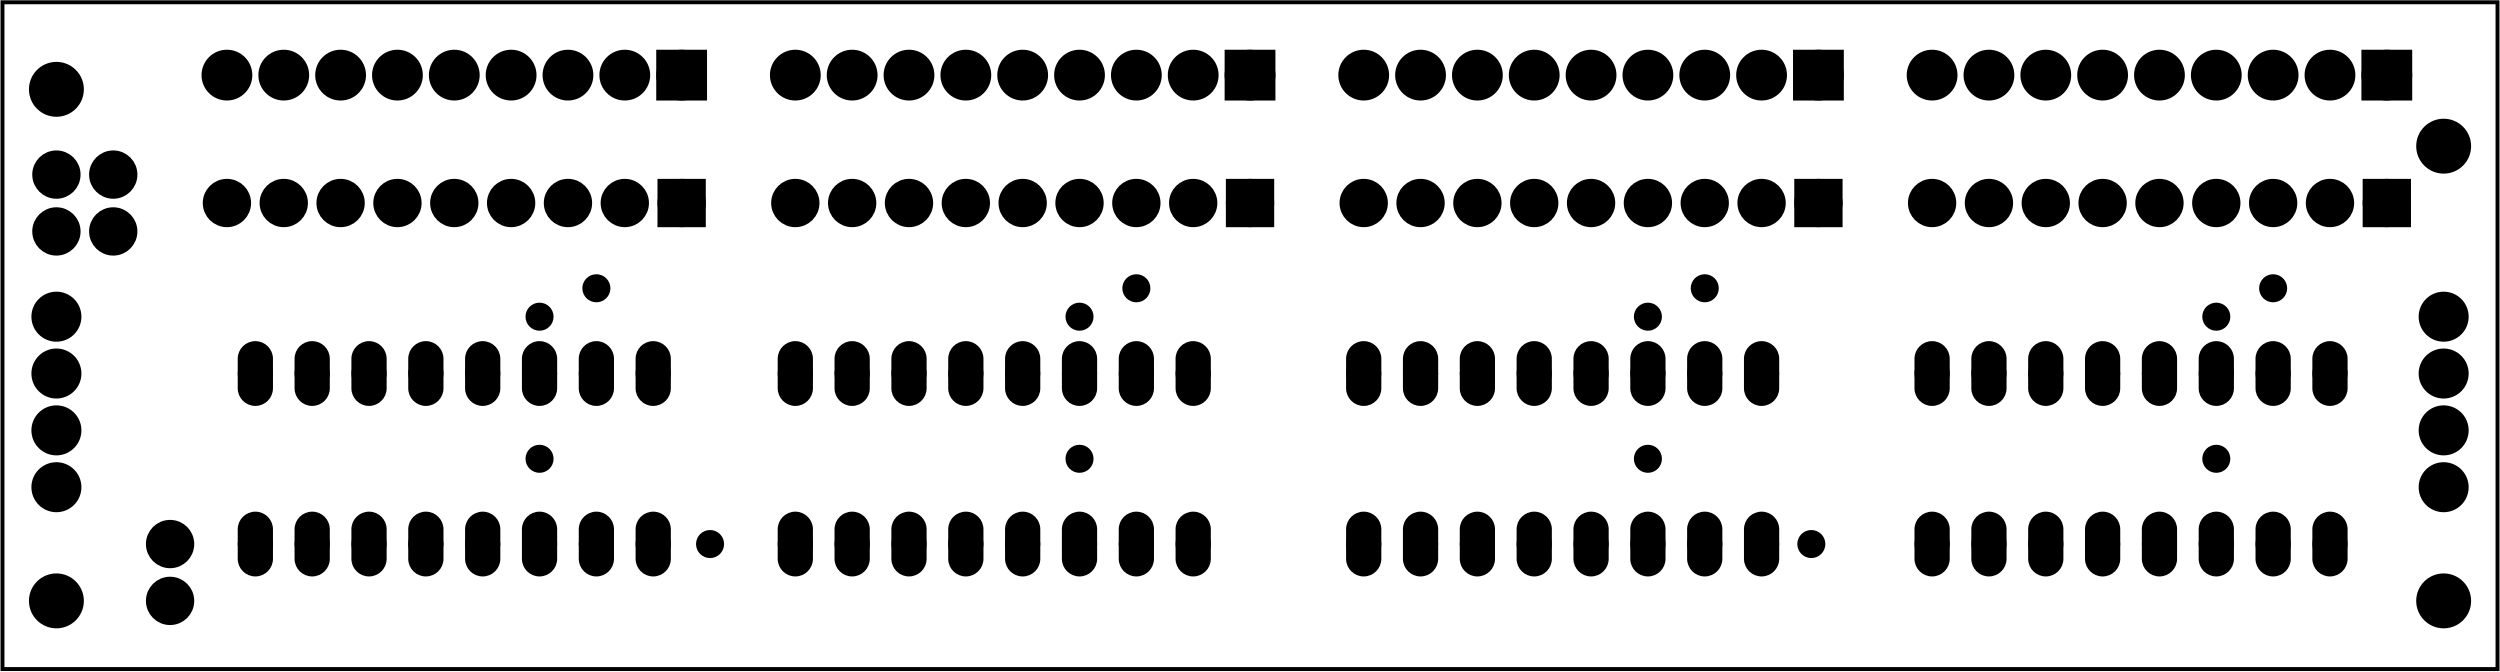
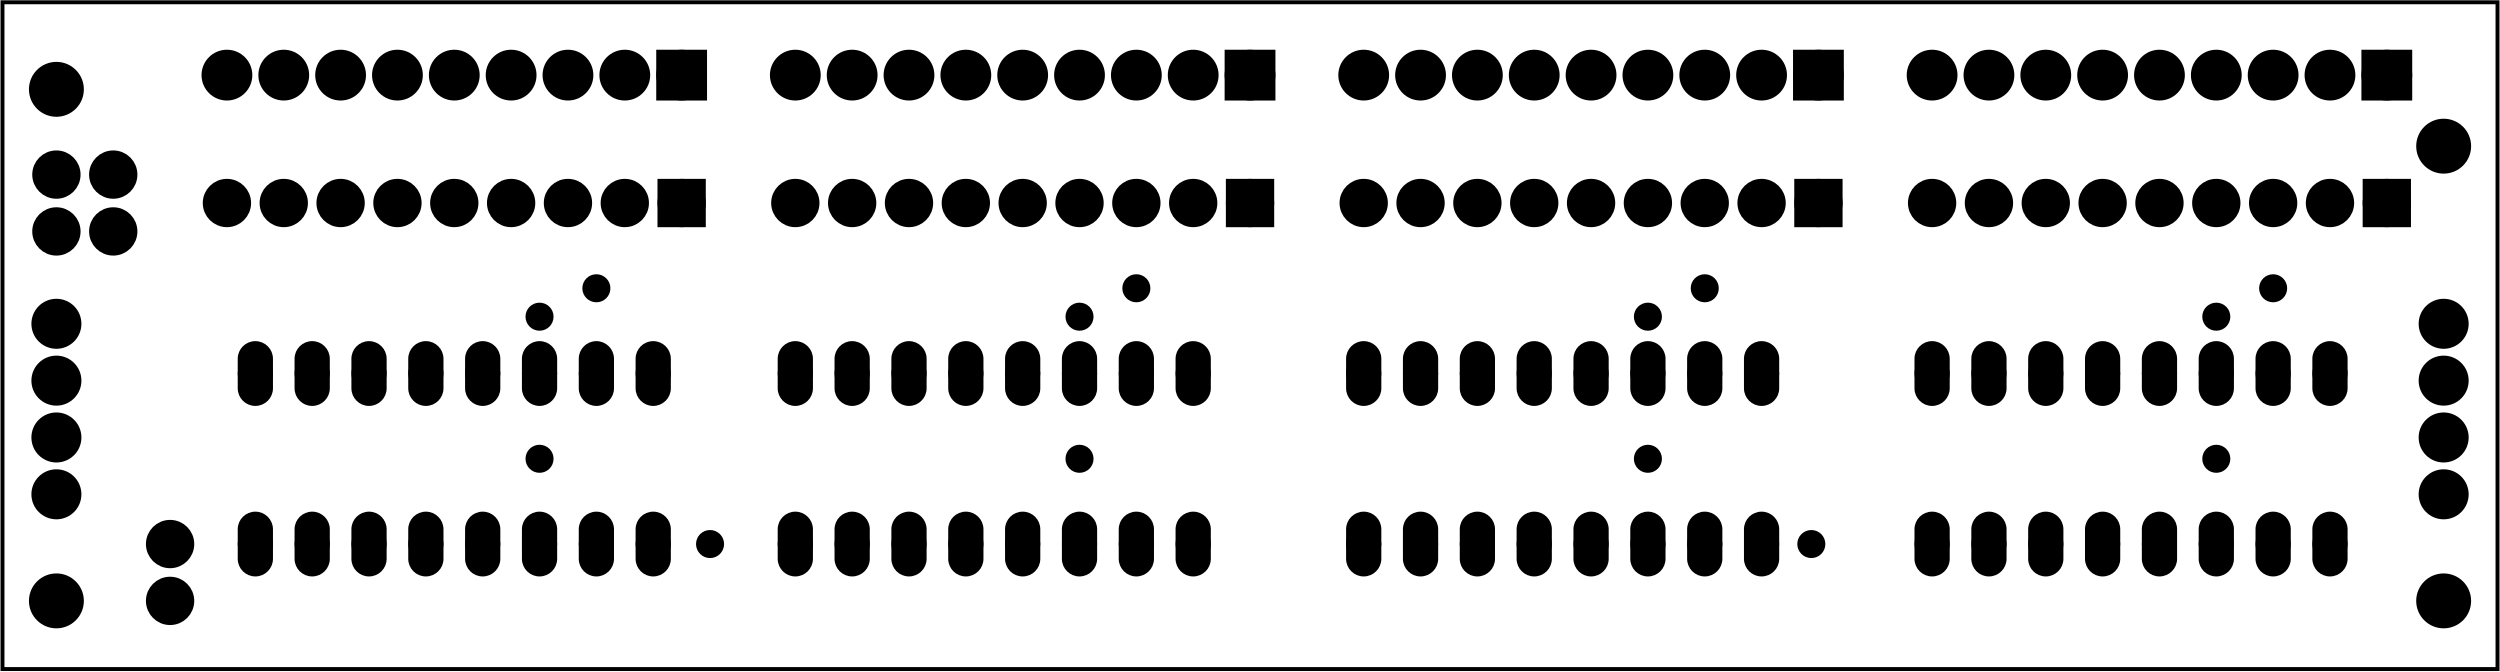
<svg xmlns="http://www.w3.org/2000/svg" y="0in" x="0in" width="4.398in" viewBox="0 0 316.63 85.039" version="1.2" baseProfile="tiny" height="1.181in">
  <g transform="matrix(-1, 0, 0, 1, 316.63, 0)">
    <g partID="57830">
      <g id="board">
        <rect y="0.288" id="boardoutline" x="0.288" fill="none" width="316.054" stroke="black" stroke-width="0.5" fill-opacity="0.5" height="84.463" />
      </g>
    </g>
    <g partID="12410880">
      <g transform="translate(8.9112,17.2921)">
        <g transform="matrix(0,-1,1,0,0,0)">
          <g id="copper0">
            <rect y="3.263" id="square" x="5.639" width="4.275" fill="black" stroke="black" stroke-width="2.16" height="4.275" />
            <circle r="2.137" cy="5.4" id="connector0pin" fill="black" cx="7.776" stroke="black" stroke-width="2.16" />
            <circle r="2.137" cy="12.6" id="connector1pin" fill="black" cx="7.776" stroke="black" stroke-width="2.16" />
            <circle r="2.137" cy="19.8" id="connector2pin" fill="black" cx="7.776" stroke="black" stroke-width="2.16" />
            <circle r="2.137" cy="27" id="connector3pin" fill="black" cx="7.776" stroke="black" stroke-width="2.16" />
            <circle r="2.137" cy="34.2" id="connector4pin" fill="black" cx="7.776" stroke="black" stroke-width="2.16" />
            <circle r="2.137" cy="41.4" id="connector5pin" fill="black" cx="7.776" stroke="black" stroke-width="2.16" />
            <circle r="2.137" cy="48.6" id="connector6pin" fill="black" cx="7.776" stroke="black" stroke-width="2.16" />
            <circle r="2.137" cy="55.8" id="connector7pin" fill="black" cx="7.776" stroke="black" stroke-width="2.16" />
            <circle r="2.137" cy="63" id="connector8pin" fill="black" cx="7.776" stroke="black" stroke-width="2.16" />
          </g>
        </g>
      </g>
    </g>
    <g partID="12407360">
      <g transform="translate(80.9112,17.2921)">
        <g transform="matrix(0,-1,1,0,0,0)">
          <g id="copper0">
            <rect y="3.263" id="square" x="5.639" width="4.275" fill="black" stroke="black" stroke-width="2.16" height="4.275" />
            <circle r="2.137" cy="5.4" id="connector0pin" fill="black" cx="7.776" stroke="black" stroke-width="2.16" />
            <circle r="2.137" cy="12.6" id="connector1pin" fill="black" cx="7.776" stroke="black" stroke-width="2.16" />
            <circle r="2.137" cy="19.8" id="connector2pin" fill="black" cx="7.776" stroke="black" stroke-width="2.16" />
            <circle r="2.137" cy="27" id="connector3pin" fill="black" cx="7.776" stroke="black" stroke-width="2.16" />
            <circle r="2.137" cy="34.2" id="connector4pin" fill="black" cx="7.776" stroke="black" stroke-width="2.16" />
            <circle r="2.137" cy="41.4" id="connector5pin" fill="black" cx="7.776" stroke="black" stroke-width="2.16" />
            <circle r="2.137" cy="48.6" id="connector6pin" fill="black" cx="7.776" stroke="black" stroke-width="2.16" />
            <circle r="2.137" cy="55.8" id="connector7pin" fill="black" cx="7.776" stroke="black" stroke-width="2.16" />
            <circle r="2.137" cy="63" id="connector8pin" fill="black" cx="7.776" stroke="black" stroke-width="2.16" />
          </g>
        </g>
      </g>
    </g>
    <g partID="12402750">
      <g transform="translate(152.911,17.2921)">
        <g transform="matrix(0,-1,1,0,0,0)">
          <g id="copper0">
            <rect y="3.263" id="square" x="5.639" width="4.275" fill="black" stroke="black" stroke-width="2.16" height="4.275" />
            <circle r="2.137" cy="5.4" id="connector0pin" fill="black" cx="7.776" stroke="black" stroke-width="2.16" />
            <circle r="2.137" cy="12.6" id="connector1pin" fill="black" cx="7.776" stroke="black" stroke-width="2.16" />
            <circle r="2.137" cy="19.8" id="connector2pin" fill="black" cx="7.776" stroke="black" stroke-width="2.16" />
            <circle r="2.137" cy="27" id="connector3pin" fill="black" cx="7.776" stroke="black" stroke-width="2.16" />
            <circle r="2.137" cy="34.2" id="connector4pin" fill="black" cx="7.776" stroke="black" stroke-width="2.16" />
            <circle r="2.137" cy="41.4" id="connector5pin" fill="black" cx="7.776" stroke="black" stroke-width="2.16" />
            <circle r="2.137" cy="48.6" id="connector6pin" fill="black" cx="7.776" stroke="black" stroke-width="2.16" />
            <circle r="2.137" cy="55.8" id="connector7pin" fill="black" cx="7.776" stroke="black" stroke-width="2.16" />
            <circle r="2.137" cy="63" id="connector8pin" fill="black" cx="7.776" stroke="black" stroke-width="2.16" />
          </g>
        </g>
      </g>
    </g>
    <g partID="12396950">
      <g transform="translate(224.911,17.2921)">
        <g transform="matrix(0,-1,1,0,0,0)">
          <g id="copper0">
            <rect y="3.263" id="square" x="5.639" width="4.275" fill="black" stroke="black" stroke-width="2.16" height="4.275" />
            <circle r="2.137" cy="5.4" id="connector0pin" fill="black" cx="7.776" stroke="black" stroke-width="2.16" />
            <circle r="2.137" cy="12.6" id="connector1pin" fill="black" cx="7.776" stroke="black" stroke-width="2.16" />
            <circle r="2.137" cy="19.8" id="connector2pin" fill="black" cx="7.776" stroke="black" stroke-width="2.16" />
            <circle r="2.137" cy="27" id="connector3pin" fill="black" cx="7.776" stroke="black" stroke-width="2.16" />
            <circle r="2.137" cy="34.2" id="connector4pin" fill="black" cx="7.776" stroke="black" stroke-width="2.16" />
            <circle r="2.137" cy="41.4" id="connector5pin" fill="black" cx="7.776" stroke="black" stroke-width="2.16" />
            <circle r="2.137" cy="48.6" id="connector6pin" fill="black" cx="7.776" stroke="black" stroke-width="2.16" />
            <circle r="2.137" cy="55.8" id="connector7pin" fill="black" cx="7.776" stroke="black" stroke-width="2.16" />
            <circle r="2.137" cy="63" id="connector8pin" fill="black" cx="7.776" stroke="black" stroke-width="2.16" />
          </g>
        </g>
      </g>
    </g>
    <g partID="12385710">
      <g transform="translate(2.3928,71.398)">
        <g id="copper0">
          <circle r="3.118" cy="4.718" id="nonconn0" fill="black" cx="4.718" stroke="black" stroke-width="0.72" />
        </g>
      </g>
    </g>
    <g partID="12385810">
      <g transform="translate(304.793,71.398)">
        <g id="copper0">
          <circle r="3.118" cy="4.718" id="nonconn0" fill="black" cx="4.718" stroke="black" stroke-width="0.72" />
        </g>
      </g>
    </g>
    <g partID="12391430">
      <g transform="translate(304.793,6.59798)">
        <g id="copper0">
          <circle r="3.118" cy="4.718" id="nonconn0" fill="black" cx="4.718" stroke="black" stroke-width="0.72" />
        </g>
      </g>
    </g>
    <g partID="12392080">
      <g transform="translate(2.3928,13.798)">
        <g id="copper0">
          <circle r="3.118" cy="4.718" id="nonconn0" fill="black" cx="4.718" stroke="black" stroke-width="0.72" />
        </g>
      </g>
    </g>
    <g partID="12339720">
      <g transform="translate(225.991,30.0361)">
        <g transform="matrix(0,-1,1,0,0,0)">
          <g id="copper0">
            <rect y="2.34" id="square" x="2.34" fill="black" width="3.96" stroke="black" stroke-width="2.16" height="3.96" />
            <circle r="1.98" cy="4.32" id="connector0pin" fill="black" cx="4.32" stroke="black" stroke-width="2.16" />
            <circle r="1.98" cy="11.52" id="connector1pin" fill="black" cx="4.32" stroke="black" stroke-width="2.16" />
            <circle r="1.98" cy="18.72" id="connector2pin" fill="black" cx="4.32" stroke="black" stroke-width="2.16" />
            <circle r="1.98" cy="25.92" id="connector3pin" fill="black" cx="4.32" stroke="black" stroke-width="2.16" />
            <circle r="1.98" cy="33.12" id="connector4pin" fill="black" cx="4.32" stroke="black" stroke-width="2.16" />
            <circle r="1.98" cy="40.32" id="connector5pin" fill="black" cx="4.32" stroke="black" stroke-width="2.16" />
            <circle r="1.98" cy="47.52" id="connector6pin" fill="black" cx="4.32" stroke="black" stroke-width="2.16" />
            <circle r="1.98" cy="54.72" id="connector7pin" fill="black" cx="4.32" stroke="black" stroke-width="2.16" />
            <circle r="1.98" cy="61.92" id="connector8pin" fill="black" cx="4.32" stroke="black" stroke-width="2.16" />
          </g>
        </g>
      </g>
    </g>
    <g partID="12284070">
      <g transform="translate(81.9912,30.0361)">
        <g transform="matrix(0,-1,1,0,0,0)">
          <g id="copper0">
            <rect y="2.34" id="square" x="2.34" fill="black" width="3.96" stroke="black" stroke-width="2.16" height="3.96" />
            <circle r="1.98" cy="4.32" id="connector0pin" fill="black" cx="4.32" stroke="black" stroke-width="2.16" />
            <circle r="1.98" cy="11.52" id="connector1pin" fill="black" cx="4.32" stroke="black" stroke-width="2.16" />
            <circle r="1.98" cy="18.72" id="connector2pin" fill="black" cx="4.32" stroke="black" stroke-width="2.16" />
            <circle r="1.98" cy="25.92" id="connector3pin" fill="black" cx="4.32" stroke="black" stroke-width="2.16" />
            <circle r="1.98" cy="33.12" id="connector4pin" fill="black" cx="4.32" stroke="black" stroke-width="2.16" />
            <circle r="1.98" cy="40.32" id="connector5pin" fill="black" cx="4.32" stroke="black" stroke-width="2.16" />
            <circle r="1.98" cy="47.52" id="connector6pin" fill="black" cx="4.32" stroke="black" stroke-width="2.16" />
            <circle r="1.98" cy="54.72" id="connector7pin" fill="black" cx="4.32" stroke="black" stroke-width="2.16" />
            <circle r="1.98" cy="61.92" id="connector8pin" fill="black" cx="4.32" stroke="black" stroke-width="2.16" />
          </g>
        </g>
      </g>
    </g>
    <g partID="12330750">
      <g transform="translate(153.991,30.0361)">
        <g transform="matrix(0,-1,1,0,0,0)">
          <g id="copper0" gorn="0.5.0">
            <rect y="2.34" id="square" x="2.34" width="3.96" fill="black" stroke="black" gorn="0.5.0.0" stroke-width="2.16" height="3.96" />
            <circle r="1.98" cy="4.32" id="connector0pin" fill="black" stroke="black" cx="4.32" gorn="0.5.0.1" stroke-width="2.16" />
            <circle r="1.98" cy="11.52" id="connector1pin" fill="black" stroke="black" cx="4.32" gorn="0.5.0.2" stroke-width="2.16" />
            <circle r="1.98" cy="18.72" id="connector2pin" fill="black" stroke="black" cx="4.32" gorn="0.5.0.3" stroke-width="2.16" />
            <circle r="1.98" cy="25.92" id="connector3pin" fill="black" stroke="black" cx="4.32" gorn="0.5.0.4" stroke-width="2.16" />
            <circle r="1.98" cy="33.12" id="connector4pin" fill="black" stroke="black" cx="4.32" gorn="0.5.0.5" stroke-width="2.16" />
            <circle r="1.98" cy="40.32" id="connector5pin" fill="black" stroke="black" cx="4.32" gorn="0.5.0.6" stroke-width="2.16" />
            <circle r="1.98" cy="47.52" id="connector6pin" fill="black" stroke="black" cx="4.32" gorn="0.5.0.7" stroke-width="2.16" />
            <circle r="1.98" cy="54.72" id="connector7pin" fill="black" stroke="black" cx="4.32" gorn="0.5.0.8" stroke-width="2.16" />
            <circle r="1.98" cy="61.92" id="connector8pin" fill="black" stroke="black" cx="4.32" gorn="0.5.0.9" stroke-width="2.16" />
          </g>
        </g>
      </g>
    </g>
    <g partID="12301300">
      <g transform="translate(9.9912,30.0361)">
        <g transform="matrix(0,-1,1,0,0,0)">
          <g id="copper0" gorn="0.5.0">
            <rect y="2.34" id="square" x="2.34" width="3.96" fill="black" stroke="black" gorn="0.5.0.0" stroke-width="2.16" height="3.96" />
            <circle r="1.98" cy="4.32" id="connector0pin" fill="black" stroke="black" cx="4.32" gorn="0.5.0.1" stroke-width="2.16" />
            <circle r="1.98" cy="11.52" id="connector1pin" fill="black" stroke="black" cx="4.32" gorn="0.5.0.2" stroke-width="2.16" />
            <circle r="1.98" cy="18.72" id="connector2pin" fill="black" stroke="black" cx="4.32" gorn="0.5.0.3" stroke-width="2.16" />
            <circle r="1.98" cy="25.92" id="connector3pin" fill="black" stroke="black" cx="4.32" gorn="0.5.0.4" stroke-width="2.16" />
            <circle r="1.98" cy="33.12" id="connector4pin" fill="black" stroke="black" cx="4.32" gorn="0.5.0.5" stroke-width="2.16" />
            <circle r="1.98" cy="40.32" id="connector5pin" fill="black" stroke="black" cx="4.32" gorn="0.5.0.6" stroke-width="2.16" />
            <circle r="1.98" cy="47.52" id="connector6pin" fill="black" stroke="black" cx="4.32" gorn="0.5.0.7" stroke-width="2.16" />
            <circle r="1.98" cy="54.72" id="connector7pin" fill="black" stroke="black" cx="4.32" gorn="0.5.0.8" stroke-width="2.16" />
            <circle r="1.98" cy="61.92" id="connector8pin" fill="black" stroke="black" cx="4.32" gorn="0.5.0.9" stroke-width="2.16" />
          </g>
        </g>
      </g>
    </g>
    <g partID="12366880">
      <g transform="translate(223.694,65.8988)">
        <g id="copper0">
          <circle r="0.992" cy="3.017" id="connector0pin" fill="black" cx="3.017" stroke="black" stroke-width="1.57" />
        </g>
      </g>
    </g>
    <g partID="12100320">
      <g transform="translate(161.479,43.5721)">
        <g id="copper0" gorn="0.1.32">
          <circle r="1.512" connectorname="1" cy="25.344" id="connector0pad" fill="black" stroke="black" cx="4.032" gorn="0.1.32.0" stroke-width="1.44" />
          <path d="m4.032,21.6a1.872,1.872,0,0,1,1.872,1.872l0,3.744a1.872,1.872,0,0,1,-1.872,1.872l0,0a1.872,1.872,0,0,1,-1.872,-1.872l0,-3.744a1.872,1.872,0,0,1,1.872,-1.872l0,0zM2.88,25.344a1.152,1.152,0,1,0,2.304,0,1.152,1.152,0,1,0,-2.304,0z" id="connector0pin" fill="black" stroke="black" gorn="0.1.32.1" stroke-width="0.72" />
          <circle r="1.512" connectorname="2" cy="25.344" id="connector1pad" fill="black" stroke="black" cx="11.232" gorn="0.1.32.2" stroke-width="1.44" />
          <path d="m11.232,21.6a1.872,1.872,0,0,1,1.872,1.872l0,3.744a1.872,1.872,0,0,1,-1.872,1.872l0,0a1.872,1.872,0,0,1,-1.872,-1.872l0,-3.744a1.872,1.872,0,0,1,1.872,-1.872l0,0zM10.08,25.344a1.152,1.152,0,1,0,2.304,0,1.152,1.152,0,1,0,-2.304,0z" id="connector1pin" fill="black" stroke="black" gorn="0.1.32.3" stroke-width="0.72" />
          <circle r="1.512" connectorname="3" cy="25.344" id="connector2pad" fill="black" stroke="black" cx="18.432" gorn="0.1.32.4" stroke-width="1.44" />
          <path d="m18.432,21.6a1.872,1.872,0,0,1,1.872,1.872l0,3.744a1.872,1.872,0,0,1,-1.872,1.872l0,0a1.872,1.872,0,0,1,-1.872,-1.872l0,-3.744a1.872,1.872,0,0,1,1.872,-1.872l0,0zM17.28,25.344a1.152,1.152,0,1,0,2.304,0,1.152,1.152,0,1,0,-2.304,0z" id="connector2pin" fill="black" stroke="black" gorn="0.1.32.5" stroke-width="0.72" />
          <circle r="1.512" connectorname="4" cy="25.344" id="connector3pad" fill="black" stroke="black" cx="25.632" gorn="0.1.32.6" stroke-width="1.44" />
          <path d="m25.632,21.6a1.872,1.872,0,0,1,1.872,1.872l0,3.744a1.872,1.872,0,0,1,-1.872,1.872l0,0a1.872,1.872,0,0,1,-1.872,-1.872l0,-3.744a1.872,1.872,0,0,1,1.872,-1.872l0,0zM24.48,25.344a1.152,1.152,0,1,0,2.304,0,1.152,1.152,0,1,0,-2.304,0z" id="connector3pin" fill="black" stroke="black" gorn="0.1.32.7" stroke-width="0.72" />
          <circle r="1.512" connectorname="5" cy="25.344" id="connector4pad" fill="black" stroke="black" cx="32.832" gorn="0.1.32.8" stroke-width="1.44" />
          <path d="m32.832,21.6a1.872,1.872,0,0,1,1.872,1.872l0,3.744a1.872,1.872,0,0,1,-1.872,1.872l0,0a1.872,1.872,0,0,1,-1.872,-1.872l0,-3.744a1.872,1.872,0,0,1,1.872,-1.872l0,0zM31.68,25.344a1.152,1.152,0,1,0,2.304,0,1.152,1.152,0,1,0,-2.304,0z" id="connector4pin" fill="black" stroke="black" gorn="0.1.32.9" stroke-width="0.72" />
          <circle r="1.512" connectorname="6" cy="25.344" id="connector5pad" fill="black" stroke="black" cx="40.032" gorn="0.1.32.10" stroke-width="1.44" />
          <path d="m40.032,21.6a1.872,1.872,0,0,1,1.872,1.872l0,3.744a1.872,1.872,0,0,1,-1.872,1.872l0,0a1.872,1.872,0,0,1,-1.872,-1.872l0,-3.744a1.872,1.872,0,0,1,1.872,-1.872l0,0zM38.88,25.344a1.152,1.152,0,1,0,2.304,0,1.152,1.152,0,1,0,-2.304,0z" id="connector5pin" fill="black" stroke="black" gorn="0.1.32.11" stroke-width="0.72" />
          <circle r="1.512" connectorname="7" cy="25.344" id="connector6pad" fill="black" stroke="black" cx="47.232" gorn="0.1.32.12" stroke-width="1.44" />
          <path d="m47.232,21.6a1.872,1.872,0,0,1,1.872,1.872l0,3.744a1.872,1.872,0,0,1,-1.872,1.872l0,0a1.872,1.872,0,0,1,-1.872,-1.872l0,-3.744a1.872,1.872,0,0,1,1.872,-1.872l0,0zM46.08,25.344a1.152,1.152,0,1,0,2.304,0,1.152,1.152,0,1,0,-2.304,0z" id="connector6pin" fill="black" stroke="black" gorn="0.1.32.13" stroke-width="0.72" />
          <circle r="1.512" connectorname="8" cy="25.344" id="connector7pad" fill="black" stroke="black" cx="54.432" gorn="0.1.32.14" stroke-width="1.44" />
          <path d="m54.432,21.6a1.872,1.872,0,0,1,1.872,1.872l0,3.744a1.872,1.872,0,0,1,-1.872,1.872l0,0a1.872,1.872,0,0,1,-1.872,-1.872l0,-3.744a1.872,1.872,0,0,1,1.872,-1.872l0,0zM53.28,25.344a1.152,1.152,0,1,0,2.304,0,1.152,1.152,0,1,0,-2.304,0z" id="connector7pin" fill="black" stroke="black" gorn="0.1.32.15" stroke-width="0.72" />
          <circle r="1.512" connectorname="9" cy="3.744" id="connector8pad" fill="black" stroke="black" cx="54.432" gorn="0.1.32.16" stroke-width="1.44" />
          <path d="m54.432,0a1.872,1.872,0,0,1,1.872,1.872l0,3.744a1.872,1.872,0,0,1,-1.872,1.872l0,0a1.872,1.872,0,0,1,-1.872,-1.872l0,-3.744a1.872,1.872,0,0,1,1.872,-1.872l0,0zM53.28,3.744a1.152,1.152,0,1,0,2.304,0,1.152,1.152,0,1,0,-2.304,0z" id="connector8pin" fill="black" stroke="black" gorn="0.1.32.17" stroke-width="0.72" />
          <circle r="1.512" connectorname="10" cy="3.744" id="connector9pad" fill="black" stroke="black" cx="47.232" gorn="0.1.32.18" stroke-width="1.44" />
          <path d="m47.232,0a1.872,1.872,0,0,1,1.872,1.872l0,3.744a1.872,1.872,0,0,1,-1.872,1.872l0,0a1.872,1.872,0,0,1,-1.872,-1.872l0,-3.744a1.872,1.872,0,0,1,1.872,-1.872l0,0zM46.08,3.744a1.152,1.152,0,1,0,2.304,0,1.152,1.152,0,1,0,-2.304,0z" id="connector9pin" fill="black" stroke="black" gorn="0.1.32.19" stroke-width="0.72" />
          <circle r="1.512" connectorname="11" cy="3.744" id="connector10pad" fill="black" stroke="black" cx="40.032" gorn="0.1.32.20" stroke-width="1.44" />
          <path d="m40.032,0a1.872,1.872,0,0,1,1.872,1.872l0,3.744a1.872,1.872,0,0,1,-1.872,1.872l0,0a1.872,1.872,0,0,1,-1.872,-1.872l0,-3.744a1.872,1.872,0,0,1,1.872,-1.872l0,0zM38.88,3.744a1.152,1.152,0,1,0,2.304,0,1.152,1.152,0,1,0,-2.304,0z" id="connector10pin" fill="black" stroke="black" gorn="0.1.32.21" stroke-width="0.72" />
          <circle r="1.512" connectorname="12" cy="3.744" id="connector11pad" fill="black" stroke="black" cx="32.832" gorn="0.1.32.22" stroke-width="1.44" />
          <path d="m32.832,0a1.872,1.872,0,0,1,1.872,1.872l0,3.744a1.872,1.872,0,0,1,-1.872,1.872l0,0a1.872,1.872,0,0,1,-1.872,-1.872l0,-3.744a1.872,1.872,0,0,1,1.872,-1.872l0,0zM31.68,3.744a1.152,1.152,0,1,0,2.304,0,1.152,1.152,0,1,0,-2.304,0z" id="connector11pin" fill="black" stroke="black" gorn="0.1.32.23" stroke-width="0.72" />
          <circle r="1.512" connectorname="13" cy="3.744" id="connector12pad" fill="black" stroke="black" cx="25.632" gorn="0.1.32.24" stroke-width="1.44" />
          <path d="m25.632,0a1.872,1.872,0,0,1,1.872,1.872l0,3.744a1.872,1.872,0,0,1,-1.872,1.872l0,0a1.872,1.872,0,0,1,-1.872,-1.872l0,-3.744a1.872,1.872,0,0,1,1.872,-1.872l0,0zM24.48,3.744a1.152,1.152,0,1,0,2.304,0,1.152,1.152,0,1,0,-2.304,0z" id="connector12pin" fill="black" stroke="black" gorn="0.1.32.25" stroke-width="0.72" />
          <circle r="1.512" connectorname="14" cy="3.744" id="connector13pad" fill="black" stroke="black" cx="18.432" gorn="0.1.32.26" stroke-width="1.44" />
          <path d="m18.432,0a1.872,1.872,0,0,1,1.872,1.872l0,3.744a1.872,1.872,0,0,1,-1.872,1.872l0,0a1.872,1.872,0,0,1,-1.872,-1.872l0,-3.744a1.872,1.872,0,0,1,1.872,-1.872l0,0zM17.28,3.744a1.152,1.152,0,1,0,2.304,0,1.152,1.152,0,1,0,-2.304,0z" id="connector13pin" fill="black" stroke="black" gorn="0.1.32.27" stroke-width="0.72" />
          <circle r="1.512" connectorname="15" cy="3.744" id="connector14pad" fill="black" stroke="black" cx="11.232" gorn="0.1.32.28" stroke-width="1.44" />
          <path d="m11.232,0a1.872,1.872,0,0,1,1.872,1.872l0,3.744a1.872,1.872,0,0,1,-1.872,1.872l0,0a1.872,1.872,0,0,1,-1.872,-1.872l0,-3.744a1.872,1.872,0,0,1,1.872,-1.872l0,0zM10.08,3.744a1.152,1.152,0,1,0,2.304,0,1.152,1.152,0,1,0,-2.304,0z" id="connector14pin" fill="black" stroke="black" gorn="0.1.32.29" stroke-width="0.72" />
          <circle r="1.512" connectorname="16" cy="3.744" id="connector15pad" fill="black" stroke="black" cx="4.032" gorn="0.1.32.30" stroke-width="1.44" />
          <path d="m4.032,0a1.872,1.872,0,0,1,1.872,1.872l0,3.744a1.872,1.872,0,0,1,-1.872,1.872l0,0a1.872,1.872,0,0,1,-1.872,-1.872l0,-3.744a1.872,1.872,0,0,1,1.872,-1.872l0,0zM2.88,3.744a1.152,1.152,0,1,0,2.304,0,1.152,1.152,0,1,0,-2.304,0z" id="connector15pin" fill="black" stroke="black" gorn="0.1.32.31" stroke-width="0.72" />
        </g>
      </g>
    </g>
    <g partID="12100310">
      <g transform="translate(229.879,43.5721)">
        <g id="copper0" gorn="0.1.32">
          <circle r="1.512" connectorname="1" cy="25.344" id="connector0pad" fill="black" stroke="black" cx="4.032" gorn="0.1.32.0" stroke-width="1.44" />
          <path d="m4.032,21.6a1.872,1.872,0,0,1,1.872,1.872l0,3.744a1.872,1.872,0,0,1,-1.872,1.872l0,0a1.872,1.872,0,0,1,-1.872,-1.872l0,-3.744a1.872,1.872,0,0,1,1.872,-1.872l0,0zM2.88,25.344a1.152,1.152,0,1,0,2.304,0,1.152,1.152,0,1,0,-2.304,0z" id="connector0pin" fill="black" stroke="black" gorn="0.1.32.1" stroke-width="0.72" />
          <circle r="1.512" connectorname="2" cy="25.344" id="connector1pad" fill="black" stroke="black" cx="11.232" gorn="0.1.32.2" stroke-width="1.44" />
          <path d="m11.232,21.6a1.872,1.872,0,0,1,1.872,1.872l0,3.744a1.872,1.872,0,0,1,-1.872,1.872l0,0a1.872,1.872,0,0,1,-1.872,-1.872l0,-3.744a1.872,1.872,0,0,1,1.872,-1.872l0,0zM10.08,25.344a1.152,1.152,0,1,0,2.304,0,1.152,1.152,0,1,0,-2.304,0z" id="connector1pin" fill="black" stroke="black" gorn="0.1.32.3" stroke-width="0.72" />
          <circle r="1.512" connectorname="3" cy="25.344" id="connector2pad" fill="black" stroke="black" cx="18.432" gorn="0.1.32.4" stroke-width="1.44" />
          <path d="m18.432,21.6a1.872,1.872,0,0,1,1.872,1.872l0,3.744a1.872,1.872,0,0,1,-1.872,1.872l0,0a1.872,1.872,0,0,1,-1.872,-1.872l0,-3.744a1.872,1.872,0,0,1,1.872,-1.872l0,0zM17.28,25.344a1.152,1.152,0,1,0,2.304,0,1.152,1.152,0,1,0,-2.304,0z" id="connector2pin" fill="black" stroke="black" gorn="0.1.32.5" stroke-width="0.72" />
          <circle r="1.512" connectorname="4" cy="25.344" id="connector3pad" fill="black" stroke="black" cx="25.632" gorn="0.1.32.6" stroke-width="1.44" />
          <path d="m25.632,21.6a1.872,1.872,0,0,1,1.872,1.872l0,3.744a1.872,1.872,0,0,1,-1.872,1.872l0,0a1.872,1.872,0,0,1,-1.872,-1.872l0,-3.744a1.872,1.872,0,0,1,1.872,-1.872l0,0zM24.48,25.344a1.152,1.152,0,1,0,2.304,0,1.152,1.152,0,1,0,-2.304,0z" id="connector3pin" fill="black" stroke="black" gorn="0.1.32.7" stroke-width="0.72" />
          <circle r="1.512" connectorname="5" cy="25.344" id="connector4pad" fill="black" stroke="black" cx="32.832" gorn="0.1.32.8" stroke-width="1.44" />
          <path d="m32.832,21.6a1.872,1.872,0,0,1,1.872,1.872l0,3.744a1.872,1.872,0,0,1,-1.872,1.872l0,0a1.872,1.872,0,0,1,-1.872,-1.872l0,-3.744a1.872,1.872,0,0,1,1.872,-1.872l0,0zM31.68,25.344a1.152,1.152,0,1,0,2.304,0,1.152,1.152,0,1,0,-2.304,0z" id="connector4pin" fill="black" stroke="black" gorn="0.1.32.9" stroke-width="0.72" />
          <circle r="1.512" connectorname="6" cy="25.344" id="connector5pad" fill="black" stroke="black" cx="40.032" gorn="0.1.32.10" stroke-width="1.44" />
          <path d="m40.032,21.6a1.872,1.872,0,0,1,1.872,1.872l0,3.744a1.872,1.872,0,0,1,-1.872,1.872l0,0a1.872,1.872,0,0,1,-1.872,-1.872l0,-3.744a1.872,1.872,0,0,1,1.872,-1.872l0,0zM38.88,25.344a1.152,1.152,0,1,0,2.304,0,1.152,1.152,0,1,0,-2.304,0z" id="connector5pin" fill="black" stroke="black" gorn="0.1.32.11" stroke-width="0.72" />
          <circle r="1.512" connectorname="7" cy="25.344" id="connector6pad" fill="black" stroke="black" cx="47.232" gorn="0.1.32.12" stroke-width="1.44" />
          <path d="m47.232,21.6a1.872,1.872,0,0,1,1.872,1.872l0,3.744a1.872,1.872,0,0,1,-1.872,1.872l0,0a1.872,1.872,0,0,1,-1.872,-1.872l0,-3.744a1.872,1.872,0,0,1,1.872,-1.872l0,0zM46.08,25.344a1.152,1.152,0,1,0,2.304,0,1.152,1.152,0,1,0,-2.304,0z" id="connector6pin" fill="black" stroke="black" gorn="0.1.32.13" stroke-width="0.72" />
          <circle r="1.512" connectorname="8" cy="25.344" id="connector7pad" fill="black" stroke="black" cx="54.432" gorn="0.1.32.14" stroke-width="1.44" />
          <path d="m54.432,21.6a1.872,1.872,0,0,1,1.872,1.872l0,3.744a1.872,1.872,0,0,1,-1.872,1.872l0,0a1.872,1.872,0,0,1,-1.872,-1.872l0,-3.744a1.872,1.872,0,0,1,1.872,-1.872l0,0zM53.28,25.344a1.152,1.152,0,1,0,2.304,0,1.152,1.152,0,1,0,-2.304,0z" id="connector7pin" fill="black" stroke="black" gorn="0.1.32.15" stroke-width="0.72" />
          <circle r="1.512" connectorname="9" cy="3.744" id="connector8pad" fill="black" stroke="black" cx="54.432" gorn="0.1.32.16" stroke-width="1.44" />
          <path d="m54.432,0a1.872,1.872,0,0,1,1.872,1.872l0,3.744a1.872,1.872,0,0,1,-1.872,1.872l0,0a1.872,1.872,0,0,1,-1.872,-1.872l0,-3.744a1.872,1.872,0,0,1,1.872,-1.872l0,0zM53.28,3.744a1.152,1.152,0,1,0,2.304,0,1.152,1.152,0,1,0,-2.304,0z" id="connector8pin" fill="black" stroke="black" gorn="0.1.32.17" stroke-width="0.72" />
          <circle r="1.512" connectorname="10" cy="3.744" id="connector9pad" fill="black" stroke="black" cx="47.232" gorn="0.1.32.18" stroke-width="1.44" />
          <path d="m47.232,0a1.872,1.872,0,0,1,1.872,1.872l0,3.744a1.872,1.872,0,0,1,-1.872,1.872l0,0a1.872,1.872,0,0,1,-1.872,-1.872l0,-3.744a1.872,1.872,0,0,1,1.872,-1.872l0,0zM46.08,3.744a1.152,1.152,0,1,0,2.304,0,1.152,1.152,0,1,0,-2.304,0z" id="connector9pin" fill="black" stroke="black" gorn="0.1.32.19" stroke-width="0.72" />
          <circle r="1.512" connectorname="11" cy="3.744" id="connector10pad" fill="black" stroke="black" cx="40.032" gorn="0.1.32.20" stroke-width="1.44" />
          <path d="m40.032,0a1.872,1.872,0,0,1,1.872,1.872l0,3.744a1.872,1.872,0,0,1,-1.872,1.872l0,0a1.872,1.872,0,0,1,-1.872,-1.872l0,-3.744a1.872,1.872,0,0,1,1.872,-1.872l0,0zM38.88,3.744a1.152,1.152,0,1,0,2.304,0,1.152,1.152,0,1,0,-2.304,0z" id="connector10pin" fill="black" stroke="black" gorn="0.1.32.21" stroke-width="0.72" />
          <circle r="1.512" connectorname="12" cy="3.744" id="connector11pad" fill="black" stroke="black" cx="32.832" gorn="0.1.32.22" stroke-width="1.44" />
          <path d="m32.832,0a1.872,1.872,0,0,1,1.872,1.872l0,3.744a1.872,1.872,0,0,1,-1.872,1.872l0,0a1.872,1.872,0,0,1,-1.872,-1.872l0,-3.744a1.872,1.872,0,0,1,1.872,-1.872l0,0zM31.68,3.744a1.152,1.152,0,1,0,2.304,0,1.152,1.152,0,1,0,-2.304,0z" id="connector11pin" fill="black" stroke="black" gorn="0.1.32.23" stroke-width="0.72" />
          <circle r="1.512" connectorname="13" cy="3.744" id="connector12pad" fill="black" stroke="black" cx="25.632" gorn="0.1.32.24" stroke-width="1.44" />
          <path d="m25.632,0a1.872,1.872,0,0,1,1.872,1.872l0,3.744a1.872,1.872,0,0,1,-1.872,1.872l0,0a1.872,1.872,0,0,1,-1.872,-1.872l0,-3.744a1.872,1.872,0,0,1,1.872,-1.872l0,0zM24.48,3.744a1.152,1.152,0,1,0,2.304,0,1.152,1.152,0,1,0,-2.304,0z" id="connector12pin" fill="black" stroke="black" gorn="0.1.32.25" stroke-width="0.72" />
          <circle r="1.512" connectorname="14" cy="3.744" id="connector13pad" fill="black" stroke="black" cx="18.432" gorn="0.1.32.26" stroke-width="1.44" />
          <path d="m18.432,0a1.872,1.872,0,0,1,1.872,1.872l0,3.744a1.872,1.872,0,0,1,-1.872,1.872l0,0a1.872,1.872,0,0,1,-1.872,-1.872l0,-3.744a1.872,1.872,0,0,1,1.872,-1.872l0,0zM17.28,3.744a1.152,1.152,0,1,0,2.304,0,1.152,1.152,0,1,0,-2.304,0z" id="connector13pin" fill="black" stroke="black" gorn="0.1.32.27" stroke-width="0.72" />
          <circle r="1.512" connectorname="15" cy="3.744" id="connector14pad" fill="black" stroke="black" cx="11.232" gorn="0.1.32.28" stroke-width="1.44" />
          <path d="m11.232,0a1.872,1.872,0,0,1,1.872,1.872l0,3.744a1.872,1.872,0,0,1,-1.872,1.872l0,0a1.872,1.872,0,0,1,-1.872,-1.872l0,-3.744a1.872,1.872,0,0,1,1.872,-1.872l0,0zM10.08,3.744a1.152,1.152,0,1,0,2.304,0,1.152,1.152,0,1,0,-2.304,0z" id="connector14pin" fill="black" stroke="black" gorn="0.1.32.29" stroke-width="0.72" />
          <circle r="1.512" connectorname="16" cy="3.744" id="connector15pad" fill="black" stroke="black" cx="4.032" gorn="0.1.32.30" stroke-width="1.44" />
          <path d="m4.032,0a1.872,1.872,0,0,1,1.872,1.872l0,3.744a1.872,1.872,0,0,1,-1.872,1.872l0,0a1.872,1.872,0,0,1,-1.872,-1.872l0,-3.744a1.872,1.872,0,0,1,1.872,-1.872l0,0zM2.88,3.744a1.152,1.152,0,1,0,2.304,0,1.152,1.152,0,1,0,-2.304,0z" id="connector15pin" fill="black" stroke="black" gorn="0.1.32.31" stroke-width="0.72" />
        </g>
      </g>
    </g>
    <g partID="12089010">
      <g transform="translate(89.4792,43.5721)">
        <g id="copper0" gorn="0.1.32">
          <circle r="1.512" connectorname="1" cy="25.344" id="connector0pad" fill="black" stroke="black" cx="4.032" gorn="0.1.32.0" stroke-width="1.44" />
          <path d="m4.032,21.6a1.872,1.872,0,0,1,1.872,1.872l0,3.744a1.872,1.872,0,0,1,-1.872,1.872l0,0a1.872,1.872,0,0,1,-1.872,-1.872l0,-3.744a1.872,1.872,0,0,1,1.872,-1.872l0,0zM2.88,25.344a1.152,1.152,0,1,0,2.304,0,1.152,1.152,0,1,0,-2.304,0z" id="connector0pin" fill="black" stroke="black" gorn="0.1.32.1" stroke-width="0.72" />
          <circle r="1.512" connectorname="2" cy="25.344" id="connector1pad" fill="black" stroke="black" cx="11.232" gorn="0.1.32.2" stroke-width="1.44" />
          <path d="m11.232,21.6a1.872,1.872,0,0,1,1.872,1.872l0,3.744a1.872,1.872,0,0,1,-1.872,1.872l0,0a1.872,1.872,0,0,1,-1.872,-1.872l0,-3.744a1.872,1.872,0,0,1,1.872,-1.872l0,0zM10.08,25.344a1.152,1.152,0,1,0,2.304,0,1.152,1.152,0,1,0,-2.304,0z" id="connector1pin" fill="black" stroke="black" gorn="0.1.32.3" stroke-width="0.72" />
          <circle r="1.512" connectorname="3" cy="25.344" id="connector2pad" fill="black" stroke="black" cx="18.432" gorn="0.1.32.4" stroke-width="1.44" />
          <path d="m18.432,21.6a1.872,1.872,0,0,1,1.872,1.872l0,3.744a1.872,1.872,0,0,1,-1.872,1.872l0,0a1.872,1.872,0,0,1,-1.872,-1.872l0,-3.744a1.872,1.872,0,0,1,1.872,-1.872l0,0zM17.28,25.344a1.152,1.152,0,1,0,2.304,0,1.152,1.152,0,1,0,-2.304,0z" id="connector2pin" fill="black" stroke="black" gorn="0.1.32.5" stroke-width="0.72" />
          <circle r="1.512" connectorname="4" cy="25.344" id="connector3pad" fill="black" stroke="black" cx="25.632" gorn="0.1.32.6" stroke-width="1.44" />
          <path d="m25.632,21.6a1.872,1.872,0,0,1,1.872,1.872l0,3.744a1.872,1.872,0,0,1,-1.872,1.872l0,0a1.872,1.872,0,0,1,-1.872,-1.872l0,-3.744a1.872,1.872,0,0,1,1.872,-1.872l0,0zM24.48,25.344a1.152,1.152,0,1,0,2.304,0,1.152,1.152,0,1,0,-2.304,0z" id="connector3pin" fill="black" stroke="black" gorn="0.1.32.7" stroke-width="0.72" />
          <circle r="1.512" connectorname="5" cy="25.344" id="connector4pad" fill="black" stroke="black" cx="32.832" gorn="0.1.32.8" stroke-width="1.44" />
          <path d="m32.832,21.6a1.872,1.872,0,0,1,1.872,1.872l0,3.744a1.872,1.872,0,0,1,-1.872,1.872l0,0a1.872,1.872,0,0,1,-1.872,-1.872l0,-3.744a1.872,1.872,0,0,1,1.872,-1.872l0,0zM31.68,25.344a1.152,1.152,0,1,0,2.304,0,1.152,1.152,0,1,0,-2.304,0z" id="connector4pin" fill="black" stroke="black" gorn="0.1.32.9" stroke-width="0.72" />
          <circle r="1.512" connectorname="6" cy="25.344" id="connector5pad" fill="black" stroke="black" cx="40.032" gorn="0.1.32.10" stroke-width="1.44" />
          <path d="m40.032,21.6a1.872,1.872,0,0,1,1.872,1.872l0,3.744a1.872,1.872,0,0,1,-1.872,1.872l0,0a1.872,1.872,0,0,1,-1.872,-1.872l0,-3.744a1.872,1.872,0,0,1,1.872,-1.872l0,0zM38.88,25.344a1.152,1.152,0,1,0,2.304,0,1.152,1.152,0,1,0,-2.304,0z" id="connector5pin" fill="black" stroke="black" gorn="0.1.32.11" stroke-width="0.72" />
          <circle r="1.512" connectorname="7" cy="25.344" id="connector6pad" fill="black" stroke="black" cx="47.232" gorn="0.1.32.12" stroke-width="1.44" />
          <path d="m47.232,21.6a1.872,1.872,0,0,1,1.872,1.872l0,3.744a1.872,1.872,0,0,1,-1.872,1.872l0,0a1.872,1.872,0,0,1,-1.872,-1.872l0,-3.744a1.872,1.872,0,0,1,1.872,-1.872l0,0zM46.08,25.344a1.152,1.152,0,1,0,2.304,0,1.152,1.152,0,1,0,-2.304,0z" id="connector6pin" fill="black" stroke="black" gorn="0.1.32.13" stroke-width="0.72" />
          <circle r="1.512" connectorname="8" cy="25.344" id="connector7pad" fill="black" stroke="black" cx="54.432" gorn="0.1.32.14" stroke-width="1.44" />
          <path d="m54.432,21.6a1.872,1.872,0,0,1,1.872,1.872l0,3.744a1.872,1.872,0,0,1,-1.872,1.872l0,0a1.872,1.872,0,0,1,-1.872,-1.872l0,-3.744a1.872,1.872,0,0,1,1.872,-1.872l0,0zM53.28,25.344a1.152,1.152,0,1,0,2.304,0,1.152,1.152,0,1,0,-2.304,0z" id="connector7pin" fill="black" stroke="black" gorn="0.1.32.15" stroke-width="0.72" />
          <circle r="1.512" connectorname="9" cy="3.744" id="connector8pad" fill="black" stroke="black" cx="54.432" gorn="0.1.32.16" stroke-width="1.44" />
          <path d="m54.432,0a1.872,1.872,0,0,1,1.872,1.872l0,3.744a1.872,1.872,0,0,1,-1.872,1.872l0,0a1.872,1.872,0,0,1,-1.872,-1.872l0,-3.744a1.872,1.872,0,0,1,1.872,-1.872l0,0zM53.28,3.744a1.152,1.152,0,1,0,2.304,0,1.152,1.152,0,1,0,-2.304,0z" id="connector8pin" fill="black" stroke="black" gorn="0.1.32.17" stroke-width="0.72" />
          <circle r="1.512" connectorname="10" cy="3.744" id="connector9pad" fill="black" stroke="black" cx="47.232" gorn="0.1.32.18" stroke-width="1.44" />
          <path d="m47.232,0a1.872,1.872,0,0,1,1.872,1.872l0,3.744a1.872,1.872,0,0,1,-1.872,1.872l0,0a1.872,1.872,0,0,1,-1.872,-1.872l0,-3.744a1.872,1.872,0,0,1,1.872,-1.872l0,0zM46.08,3.744a1.152,1.152,0,1,0,2.304,0,1.152,1.152,0,1,0,-2.304,0z" id="connector9pin" fill="black" stroke="black" gorn="0.1.32.19" stroke-width="0.72" />
          <circle r="1.512" connectorname="11" cy="3.744" id="connector10pad" fill="black" stroke="black" cx="40.032" gorn="0.1.32.20" stroke-width="1.44" />
          <path d="m40.032,0a1.872,1.872,0,0,1,1.872,1.872l0,3.744a1.872,1.872,0,0,1,-1.872,1.872l0,0a1.872,1.872,0,0,1,-1.872,-1.872l0,-3.744a1.872,1.872,0,0,1,1.872,-1.872l0,0zM38.88,3.744a1.152,1.152,0,1,0,2.304,0,1.152,1.152,0,1,0,-2.304,0z" id="connector10pin" fill="black" stroke="black" gorn="0.1.32.21" stroke-width="0.72" />
          <circle r="1.512" connectorname="12" cy="3.744" id="connector11pad" fill="black" stroke="black" cx="32.832" gorn="0.1.32.22" stroke-width="1.44" />
          <path d="m32.832,0a1.872,1.872,0,0,1,1.872,1.872l0,3.744a1.872,1.872,0,0,1,-1.872,1.872l0,0a1.872,1.872,0,0,1,-1.872,-1.872l0,-3.744a1.872,1.872,0,0,1,1.872,-1.872l0,0zM31.68,3.744a1.152,1.152,0,1,0,2.304,0,1.152,1.152,0,1,0,-2.304,0z" id="connector11pin" fill="black" stroke="black" gorn="0.1.32.23" stroke-width="0.72" />
          <circle r="1.512" connectorname="13" cy="3.744" id="connector12pad" fill="black" stroke="black" cx="25.632" gorn="0.1.32.24" stroke-width="1.44" />
          <path d="m25.632,0a1.872,1.872,0,0,1,1.872,1.872l0,3.744a1.872,1.872,0,0,1,-1.872,1.872l0,0a1.872,1.872,0,0,1,-1.872,-1.872l0,-3.744a1.872,1.872,0,0,1,1.872,-1.872l0,0zM24.48,3.744a1.152,1.152,0,1,0,2.304,0,1.152,1.152,0,1,0,-2.304,0z" id="connector12pin" fill="black" stroke="black" gorn="0.1.32.25" stroke-width="0.72" />
          <circle r="1.512" connectorname="14" cy="3.744" id="connector13pad" fill="black" stroke="black" cx="18.432" gorn="0.1.32.26" stroke-width="1.44" />
          <path d="m18.432,0a1.872,1.872,0,0,1,1.872,1.872l0,3.744a1.872,1.872,0,0,1,-1.872,1.872l0,0a1.872,1.872,0,0,1,-1.872,-1.872l0,-3.744a1.872,1.872,0,0,1,1.872,-1.872l0,0zM17.28,3.744a1.152,1.152,0,1,0,2.304,0,1.152,1.152,0,1,0,-2.304,0z" id="connector13pin" fill="black" stroke="black" gorn="0.1.32.27" stroke-width="0.72" />
          <circle r="1.512" connectorname="15" cy="3.744" id="connector14pad" fill="black" stroke="black" cx="11.232" gorn="0.1.32.28" stroke-width="1.44" />
          <path d="m11.232,0a1.872,1.872,0,0,1,1.872,1.872l0,3.744a1.872,1.872,0,0,1,-1.872,1.872l0,0a1.872,1.872,0,0,1,-1.872,-1.872l0,-3.744a1.872,1.872,0,0,1,1.872,-1.872l0,0zM10.08,3.744a1.152,1.152,0,1,0,2.304,0,1.152,1.152,0,1,0,-2.304,0z" id="connector14pin" fill="black" stroke="black" gorn="0.1.32.29" stroke-width="0.72" />
          <circle r="1.512" connectorname="16" cy="3.744" id="connector15pad" fill="black" stroke="black" cx="4.032" gorn="0.1.32.30" stroke-width="1.44" />
          <path d="m4.032,0a1.872,1.872,0,0,1,1.872,1.872l0,3.744a1.872,1.872,0,0,1,-1.872,1.872l0,0a1.872,1.872,0,0,1,-1.872,-1.872l0,-3.744a1.872,1.872,0,0,1,1.872,-1.872l0,0zM2.88,3.744a1.152,1.152,0,1,0,2.304,0,1.152,1.152,0,1,0,-2.304,0z" id="connector15pin" fill="black" stroke="black" gorn="0.1.32.31" stroke-width="0.72" />
        </g>
      </g>
    </g>
    <g partID="74750">
      <g transform="translate(17.4792,43.5721)">
        <g id="copper0" gorn="0.1.32">
          <circle r="1.512" connectorname="1" cy="25.344" id="connector0pad" fill="black" stroke="black" cx="4.032" gorn="0.1.32.0" stroke-width="1.44" />
          <path d="m4.032,21.6a1.872,1.872,0,0,1,1.872,1.872l0,3.744a1.872,1.872,0,0,1,-1.872,1.872l0,0a1.872,1.872,0,0,1,-1.872,-1.872l0,-3.744a1.872,1.872,0,0,1,1.872,-1.872l0,0zM2.88,25.344a1.152,1.152,0,1,0,2.304,0,1.152,1.152,0,1,0,-2.304,0z" id="connector0pin" fill="black" stroke="black" gorn="0.1.32.1" stroke-width="0.72" />
          <circle r="1.512" connectorname="2" cy="25.344" id="connector1pad" fill="black" stroke="black" cx="11.232" gorn="0.1.32.2" stroke-width="1.44" />
          <path d="m11.232,21.6a1.872,1.872,0,0,1,1.872,1.872l0,3.744a1.872,1.872,0,0,1,-1.872,1.872l0,0a1.872,1.872,0,0,1,-1.872,-1.872l0,-3.744a1.872,1.872,0,0,1,1.872,-1.872l0,0zM10.08,25.344a1.152,1.152,0,1,0,2.304,0,1.152,1.152,0,1,0,-2.304,0z" id="connector1pin" fill="black" stroke="black" gorn="0.1.32.3" stroke-width="0.72" />
          <circle r="1.512" connectorname="3" cy="25.344" id="connector2pad" fill="black" stroke="black" cx="18.432" gorn="0.1.32.4" stroke-width="1.44" />
          <path d="m18.432,21.6a1.872,1.872,0,0,1,1.872,1.872l0,3.744a1.872,1.872,0,0,1,-1.872,1.872l0,0a1.872,1.872,0,0,1,-1.872,-1.872l0,-3.744a1.872,1.872,0,0,1,1.872,-1.872l0,0zM17.28,25.344a1.152,1.152,0,1,0,2.304,0,1.152,1.152,0,1,0,-2.304,0z" id="connector2pin" fill="black" stroke="black" gorn="0.1.32.5" stroke-width="0.72" />
          <circle r="1.512" connectorname="4" cy="25.344" id="connector3pad" fill="black" stroke="black" cx="25.632" gorn="0.1.32.6" stroke-width="1.44" />
          <path d="m25.632,21.6a1.872,1.872,0,0,1,1.872,1.872l0,3.744a1.872,1.872,0,0,1,-1.872,1.872l0,0a1.872,1.872,0,0,1,-1.872,-1.872l0,-3.744a1.872,1.872,0,0,1,1.872,-1.872l0,0zM24.48,25.344a1.152,1.152,0,1,0,2.304,0,1.152,1.152,0,1,0,-2.304,0z" id="connector3pin" fill="black" stroke="black" gorn="0.1.32.7" stroke-width="0.72" />
          <circle r="1.512" connectorname="5" cy="25.344" id="connector4pad" fill="black" stroke="black" cx="32.832" gorn="0.1.32.8" stroke-width="1.44" />
          <path d="m32.832,21.6a1.872,1.872,0,0,1,1.872,1.872l0,3.744a1.872,1.872,0,0,1,-1.872,1.872l0,0a1.872,1.872,0,0,1,-1.872,-1.872l0,-3.744a1.872,1.872,0,0,1,1.872,-1.872l0,0zM31.68,25.344a1.152,1.152,0,1,0,2.304,0,1.152,1.152,0,1,0,-2.304,0z" id="connector4pin" fill="black" stroke="black" gorn="0.1.32.9" stroke-width="0.72" />
          <circle r="1.512" connectorname="6" cy="25.344" id="connector5pad" fill="black" stroke="black" cx="40.032" gorn="0.1.32.10" stroke-width="1.44" />
          <path d="m40.032,21.6a1.872,1.872,0,0,1,1.872,1.872l0,3.744a1.872,1.872,0,0,1,-1.872,1.872l0,0a1.872,1.872,0,0,1,-1.872,-1.872l0,-3.744a1.872,1.872,0,0,1,1.872,-1.872l0,0zM38.88,25.344a1.152,1.152,0,1,0,2.304,0,1.152,1.152,0,1,0,-2.304,0z" id="connector5pin" fill="black" stroke="black" gorn="0.1.32.11" stroke-width="0.72" />
          <circle r="1.512" connectorname="7" cy="25.344" id="connector6pad" fill="black" stroke="black" cx="47.232" gorn="0.1.32.12" stroke-width="1.44" />
          <path d="m47.232,21.6a1.872,1.872,0,0,1,1.872,1.872l0,3.744a1.872,1.872,0,0,1,-1.872,1.872l0,0a1.872,1.872,0,0,1,-1.872,-1.872l0,-3.744a1.872,1.872,0,0,1,1.872,-1.872l0,0zM46.08,25.344a1.152,1.152,0,1,0,2.304,0,1.152,1.152,0,1,0,-2.304,0z" id="connector6pin" fill="black" stroke="black" gorn="0.1.32.13" stroke-width="0.72" />
          <circle r="1.512" connectorname="8" cy="25.344" id="connector7pad" fill="black" stroke="black" cx="54.432" gorn="0.1.32.14" stroke-width="1.44" />
          <path d="m54.432,21.6a1.872,1.872,0,0,1,1.872,1.872l0,3.744a1.872,1.872,0,0,1,-1.872,1.872l0,0a1.872,1.872,0,0,1,-1.872,-1.872l0,-3.744a1.872,1.872,0,0,1,1.872,-1.872l0,0zM53.28,25.344a1.152,1.152,0,1,0,2.304,0,1.152,1.152,0,1,0,-2.304,0z" id="connector7pin" fill="black" stroke="black" gorn="0.1.32.15" stroke-width="0.72" />
          <circle r="1.512" connectorname="9" cy="3.744" id="connector8pad" fill="black" stroke="black" cx="54.432" gorn="0.1.32.16" stroke-width="1.44" />
          <path d="m54.432,0a1.872,1.872,0,0,1,1.872,1.872l0,3.744a1.872,1.872,0,0,1,-1.872,1.872l0,0a1.872,1.872,0,0,1,-1.872,-1.872l0,-3.744a1.872,1.872,0,0,1,1.872,-1.872l0,0zM53.28,3.744a1.152,1.152,0,1,0,2.304,0,1.152,1.152,0,1,0,-2.304,0z" id="connector8pin" fill="black" stroke="black" gorn="0.1.32.17" stroke-width="0.72" />
          <circle r="1.512" connectorname="10" cy="3.744" id="connector9pad" fill="black" stroke="black" cx="47.232" gorn="0.1.32.18" stroke-width="1.44" />
          <path d="m47.232,0a1.872,1.872,0,0,1,1.872,1.872l0,3.744a1.872,1.872,0,0,1,-1.872,1.872l0,0a1.872,1.872,0,0,1,-1.872,-1.872l0,-3.744a1.872,1.872,0,0,1,1.872,-1.872l0,0zM46.08,3.744a1.152,1.152,0,1,0,2.304,0,1.152,1.152,0,1,0,-2.304,0z" id="connector9pin" fill="black" stroke="black" gorn="0.1.32.19" stroke-width="0.72" />
          <circle r="1.512" connectorname="11" cy="3.744" id="connector10pad" fill="black" stroke="black" cx="40.032" gorn="0.1.32.20" stroke-width="1.44" />
          <path d="m40.032,0a1.872,1.872,0,0,1,1.872,1.872l0,3.744a1.872,1.872,0,0,1,-1.872,1.872l0,0a1.872,1.872,0,0,1,-1.872,-1.872l0,-3.744a1.872,1.872,0,0,1,1.872,-1.872l0,0zM38.88,3.744a1.152,1.152,0,1,0,2.304,0,1.152,1.152,0,1,0,-2.304,0z" id="connector10pin" fill="black" stroke="black" gorn="0.1.32.21" stroke-width="0.72" />
          <circle r="1.512" connectorname="12" cy="3.744" id="connector11pad" fill="black" stroke="black" cx="32.832" gorn="0.1.32.22" stroke-width="1.44" />
          <path d="m32.832,0a1.872,1.872,0,0,1,1.872,1.872l0,3.744a1.872,1.872,0,0,1,-1.872,1.872l0,0a1.872,1.872,0,0,1,-1.872,-1.872l0,-3.744a1.872,1.872,0,0,1,1.872,-1.872l0,0zM31.68,3.744a1.152,1.152,0,1,0,2.304,0,1.152,1.152,0,1,0,-2.304,0z" id="connector11pin" fill="black" stroke="black" gorn="0.1.32.23" stroke-width="0.72" />
          <circle r="1.512" connectorname="13" cy="3.744" id="connector12pad" fill="black" stroke="black" cx="25.632" gorn="0.1.32.24" stroke-width="1.44" />
          <path d="m25.632,0a1.872,1.872,0,0,1,1.872,1.872l0,3.744a1.872,1.872,0,0,1,-1.872,1.872l0,0a1.872,1.872,0,0,1,-1.872,-1.872l0,-3.744a1.872,1.872,0,0,1,1.872,-1.872l0,0zM24.48,3.744a1.152,1.152,0,1,0,2.304,0,1.152,1.152,0,1,0,-2.304,0z" id="connector12pin" fill="black" stroke="black" gorn="0.1.32.25" stroke-width="0.72" />
          <circle r="1.512" connectorname="14" cy="3.744" id="connector13pad" fill="black" stroke="black" cx="18.432" gorn="0.1.32.26" stroke-width="1.44" />
          <path d="m18.432,0a1.872,1.872,0,0,1,1.872,1.872l0,3.744a1.872,1.872,0,0,1,-1.872,1.872l0,0a1.872,1.872,0,0,1,-1.872,-1.872l0,-3.744a1.872,1.872,0,0,1,1.872,-1.872l0,0zM17.28,3.744a1.152,1.152,0,1,0,2.304,0,1.152,1.152,0,1,0,-2.304,0z" id="connector13pin" fill="black" stroke="black" gorn="0.1.32.27" stroke-width="0.72" />
          <circle r="1.512" connectorname="15" cy="3.744" id="connector14pad" fill="black" stroke="black" cx="11.232" gorn="0.1.32.28" stroke-width="1.44" />
          <path d="m11.232,0a1.872,1.872,0,0,1,1.872,1.872l0,3.744a1.872,1.872,0,0,1,-1.872,1.872l0,0a1.872,1.872,0,0,1,-1.872,-1.872l0,-3.744a1.872,1.872,0,0,1,1.872,-1.872l0,0zM10.08,3.744a1.152,1.152,0,1,0,2.304,0,1.152,1.152,0,1,0,-2.304,0z" id="connector14pin" fill="black" stroke="black" gorn="0.1.32.29" stroke-width="0.72" />
          <circle r="1.512" connectorname="16" cy="3.744" id="connector15pad" fill="black" stroke="black" cx="4.032" gorn="0.1.32.30" stroke-width="1.44" />
          <path d="m4.032,0a1.872,1.872,0,0,1,1.872,1.872l0,3.744a1.872,1.872,0,0,1,-1.872,1.872l0,0a1.872,1.872,0,0,1,-1.872,-1.872l0,-3.744a1.872,1.872,0,0,1,1.872,-1.872l0,0zM2.88,3.744a1.152,1.152,0,1,0,2.304,0,1.152,1.152,0,1,0,-2.304,0z" id="connector15pin" fill="black" stroke="black" gorn="0.1.32.31" stroke-width="0.72" />
        </g>
      </g>
    </g>
    <g partID="12100380">
      <g transform="translate(176.894,37.0988)">
        <g id="copper0">
          <circle r="0.992" cy="3.017" id="connector0pin" fill="black" cx="3.017" stroke="black" stroke-width="1.57" />
        </g>
      </g>
    </g>
    <g partID="12100370">
      <g transform="translate(245.294,37.0988)">
        <g id="copper0">
          <circle r="0.992" cy="3.017" id="connector0pin" fill="black" cx="3.017" stroke="black" stroke-width="1.57" />
        </g>
      </g>
    </g>
    <g partID="12089060">
      <g transform="translate(104.894,37.0988)">
        <g id="copper0">
          <circle r="0.992" cy="3.017" id="connector0pin" fill="black" cx="3.017" stroke="black" stroke-width="1.57" />
        </g>
      </g>
    </g>
    <g partID="12080170">
      <g transform="translate(32.8936,37.0988)">
        <g id="copper0">
          <circle r="0.992" cy="3.017" id="connector0pin" fill="black" cx="3.017" stroke="black" stroke-width="1.57" />
        </g>
      </g>
    </g>
    <g partID="12100400">
      <g transform="translate(238.094,33.4988)">
        <g id="copper0">
          <circle r="0.992" cy="3.017" id="connector0pin" fill="black" cx="3.017" stroke="black" stroke-width="1.57" />
        </g>
      </g>
    </g>
    <g partID="12100390">
      <g transform="translate(169.694,33.4988)">
        <g id="copper0">
          <circle r="0.992" cy="3.017" id="connector0pin" fill="black" cx="3.017" stroke="black" stroke-width="1.57" />
        </g>
      </g>
    </g>
    <g partID="12089070">
      <g transform="translate(97.6936,33.4988)">
        <g id="copper0">
          <circle r="0.992" cy="3.017" id="connector0pin" fill="black" cx="3.017" stroke="black" stroke-width="1.57" />
        </g>
      </g>
    </g>
    <g partID="12080230">
      <g transform="translate(25.6936,33.4988)">
        <g id="copper0">
          <circle r="0.992" cy="3.017" id="connector0pin" fill="black" cx="3.017" stroke="black" stroke-width="1.57" />
        </g>
      </g>
    </g>
    <g partID="12100420">
      <g transform="translate(176.894,55.0988)">
        <g id="copper0">
          <circle r="0.992" cy="3.017" id="connector0pin" fill="black" cx="3.017" stroke="black" stroke-width="1.57" />
        </g>
      </g>
    </g>
    <g partID="12100410">
      <g transform="translate(245.294,55.0988)">
        <g id="copper0">
          <circle r="0.992" cy="3.017" id="connector0pin" fill="black" cx="3.017" stroke="black" stroke-width="1.57" />
        </g>
      </g>
    </g>
    <g partID="12089080">
      <g transform="translate(104.894,55.0988)">
        <g id="copper0">
          <circle r="0.992" cy="3.017" id="connector0pin" fill="black" cx="3.017" stroke="black" stroke-width="1.57" />
        </g>
      </g>
    </g>
    <g partID="12080620">
      <g transform="translate(32.8936,55.0988)">
        <g id="copper0">
          <circle r="0.992" cy="3.017" id="connector0pin" fill="black" cx="3.017" stroke="black" stroke-width="1.57" />
        </g>
      </g>
    </g>
    <g partID="12086440">
      <g transform="translate(84.1936,65.8988)">
        <g id="copper0">
          <circle r="0.992" cy="3.017" id="connector0pin" fill="black" cx="3.017" stroke="black" stroke-width="1.57" />
        </g>
      </g>
    </g>
    <g partID="12194050">
-       <g transform="translate(304.471,35.0761)">
+       <g transform="translate(304.471,35.9761)">
        <g id="copper0">
          <circle r="2.088" cy="5.04" id="connector0pin" fill="black" cx="5.04" stroke="black" stroke-width="2.16" />
          <circle r="2.088" cy="12.24" id="connector1pin" fill="black" cx="5.04" stroke="black" stroke-width="2.16" />
          <circle r="2.088" cy="19.44" id="connector2pin" fill="black" cx="5.04" stroke="black" stroke-width="2.16" />
          <circle r="2.088" cy="26.64" id="connector3pin" fill="black" cx="5.04" stroke="black" stroke-width="2.16" />
        </g>
      </g>
    </g>
    <g partID="12206600">
-       <g transform="translate(2.0712,35.0761)">
+       <g transform="translate(2.0712,35.9761)">
        <g id="copper0">
          <circle r="2.088" cy="5.04" id="connector0pin" fill="black" cx="5.04" stroke="black" stroke-width="2.16" />
          <circle r="2.088" cy="12.24" id="connector1pin" fill="black" cx="5.04" stroke="black" stroke-width="2.16" />
          <circle r="2.088" cy="19.44" id="connector2pin" fill="black" cx="5.04" stroke="black" stroke-width="2.16" />
          <circle r="2.088" cy="26.64" id="connector3pin" fill="black" cx="5.04" stroke="black" stroke-width="2.16" />
        </g>
      </g>
    </g>
    <g partID="12127110">
      <g transform="translate(299.611,66.2161)">
        <g transform="matrix(2.22045e-16,1,-1,2.22045e-16,0,0)">
          <g id="copper0">
            <g id="copper1">
              <circle r="1.98" cy="4.5" id="connector0pin" fill="black" cx="2.7" stroke="black" stroke-width="2.16" />
              <circle r="1.98" cy="4.5" id="connector1pin" fill="black" cx="9.9" stroke="black" stroke-width="2.16" />
            </g>
          </g>
        </g>
      </g>
    </g>
    <g partID="12114020">
      <g transform="translate(299.611,17.6161)">
        <g transform="matrix(1,0,0,1,0,0)">
          <g id="copper0">
            <g id="copper1">
              <circle r="1.98" cy="4.5" id="connector0pin" fill="black" cx="2.7" stroke="black" stroke-width="2.16" />
              <circle r="1.98" cy="4.5" id="connector1pin" fill="black" cx="9.9" stroke="black" stroke-width="2.16" />
            </g>
          </g>
        </g>
      </g>
    </g>
    <g partID="12113990">
      <g transform="translate(312.211,33.8161)">
        <g transform="matrix(-1,0,0,-1,0,0)">
          <g id="copper0">
            <g id="copper1">
              <circle r="1.98" cy="4.5" id="connector0pin" fill="black" cx="2.7" stroke="black" stroke-width="2.16" />
              <circle r="1.98" cy="4.5" id="connector1pin" fill="black" cx="9.9" stroke="black" stroke-width="2.16" />
            </g>
          </g>
        </g>
      </g>
    </g>
  </g>
</svg>
